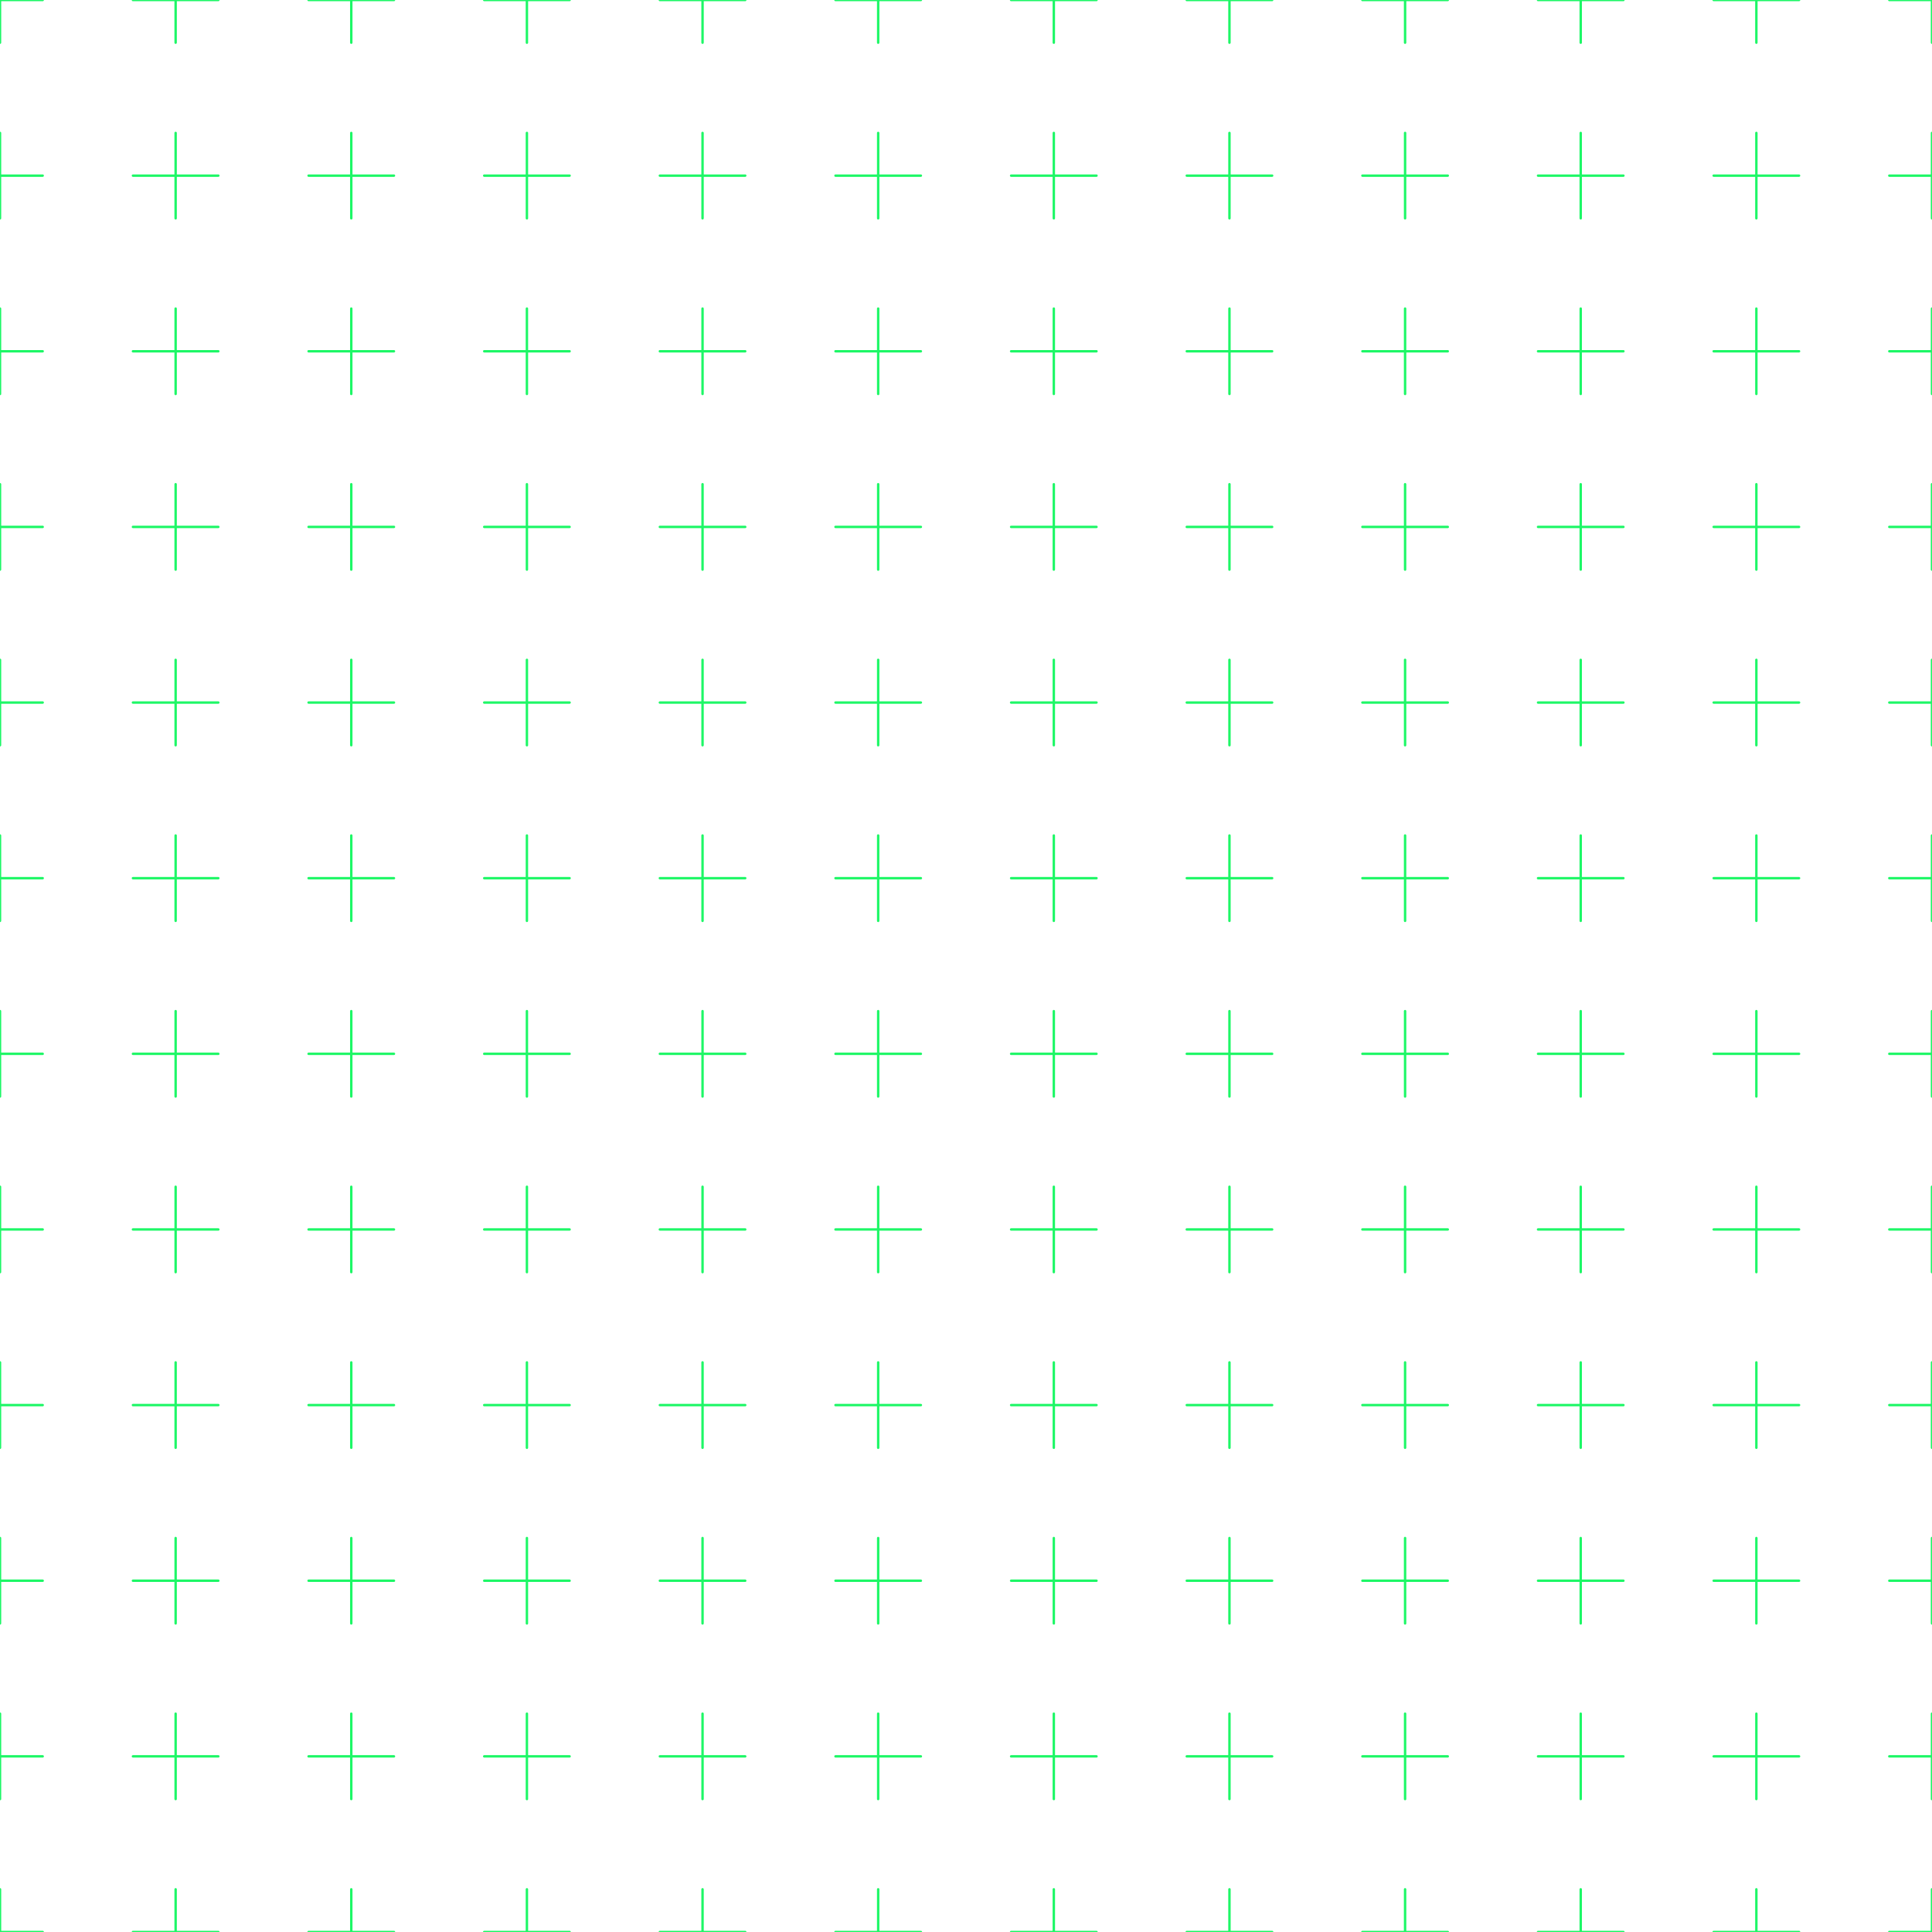
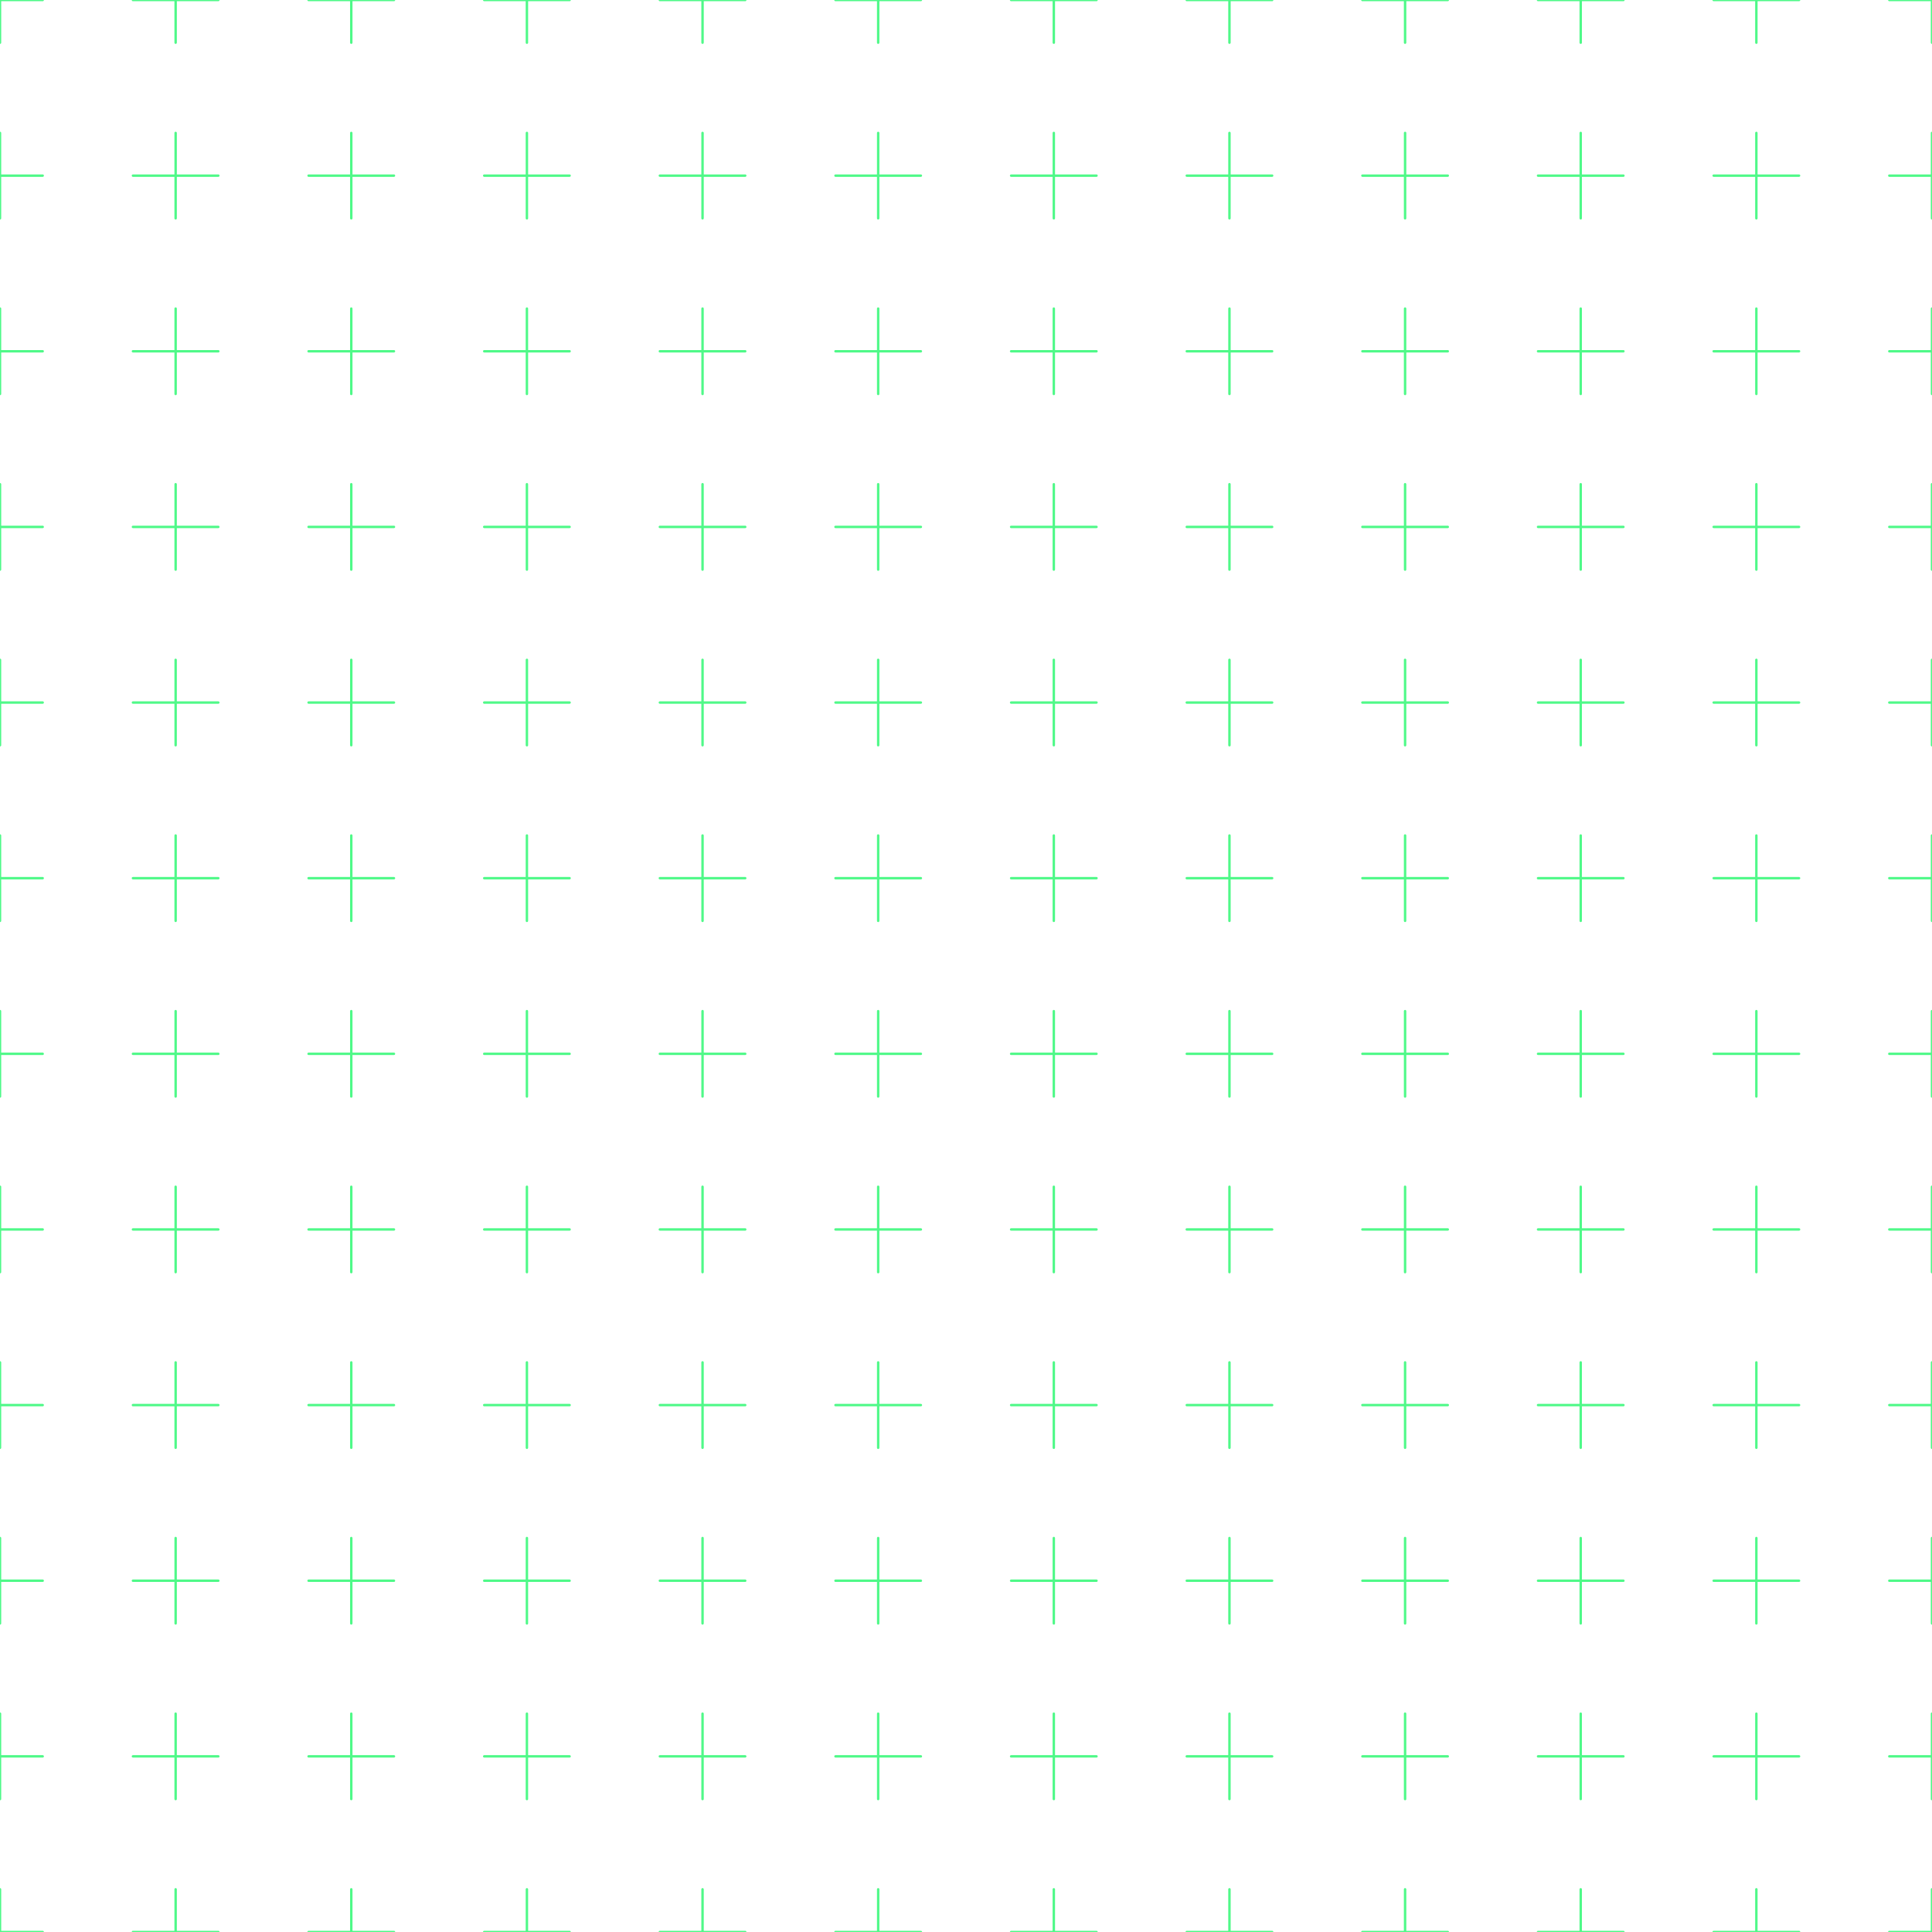
- <svg xmlns="http://www.w3.org/2000/svg" version="1.1" viewBox="0 0 800 800" opacity="0.9" width="800" height="800">
+ <svg xmlns="http://www.w3.org/2000/svg" version="1.1" viewBox="0 0 800 800" opacity="0.7" width="800" height="800">
  <g stroke-width="0.5" stroke="hsla(140, 97%, 49%, 1.00)" fill="none">
    <rect width="36.364" height="1" x="-18.182" y="-0.5" stroke="none" fill="hsla(140, 97%, 49%, 1.00)" rx="0.5" />
    <rect width="1" height="36.364" x="-0.5" y="-18.182" stroke="none" fill="hsla(140, 97%, 49%, 1.00)" rx="0.5" />
    <rect width="36.364" height="1" x="54.545" y="-0.5" stroke="none" fill="hsla(140, 97%, 49%, 1.00)" rx="0.5" />
    <rect width="1" height="36.364" x="72.227" y="-18.182" stroke="none" fill="hsla(140, 97%, 49%, 1.00)" rx="0.5" />
    <rect width="36.364" height="1" x="127.273" y="-0.5" stroke="none" fill="hsla(140, 97%, 49%, 1.00)" rx="0.5" />
    <rect width="1" height="36.364" x="144.955" y="-18.182" stroke="none" fill="hsla(140, 97%, 49%, 1.00)" rx="0.5" />
    <rect width="36.364" height="1" x="200" y="-0.5" stroke="none" fill="hsla(140, 97%, 49%, 1.00)" rx="0.5" />
    <rect width="1" height="36.364" x="217.682" y="-18.182" stroke="none" fill="hsla(140, 97%, 49%, 1.00)" rx="0.5" />
    <rect width="36.364" height="1" x="272.727" y="-0.5" stroke="none" fill="hsla(140, 97%, 49%, 1.00)" rx="0.5" />
    <rect width="1" height="36.364" x="290.409" y="-18.182" stroke="none" fill="hsla(140, 97%, 49%, 1.00)" rx="0.5" />
    <rect width="36.364" height="1" x="345.455" y="-0.5" stroke="none" fill="hsla(140, 97%, 49%, 1.00)" rx="0.5" />
    <rect width="1" height="36.364" x="363.136" y="-18.182" stroke="none" fill="hsla(140, 97%, 49%, 1.00)" rx="0.5" />
    <rect width="36.364" height="1" x="418.182" y="-0.5" stroke="none" fill="hsla(140, 97%, 49%, 1.00)" rx="0.5" />
    <rect width="1" height="36.364" x="435.864" y="-18.182" stroke="none" fill="hsla(140, 97%, 49%, 1.00)" rx="0.5" />
    <rect width="36.364" height="1" x="490.909" y="-0.5" stroke="none" fill="hsla(140, 97%, 49%, 1.00)" rx="0.5" />
    <rect width="1" height="36.364" x="508.591" y="-18.182" stroke="none" fill="hsla(140, 97%, 49%, 1.00)" rx="0.5" />
    <rect width="36.364" height="1" x="563.636" y="-0.5" stroke="none" fill="hsla(140, 97%, 49%, 1.00)" rx="0.5" />
    <rect width="1" height="36.364" x="581.318" y="-18.182" stroke="none" fill="hsla(140, 97%, 49%, 1.00)" rx="0.5" />
    <rect width="36.364" height="1" x="636.364" y="-0.5" stroke="none" fill="hsla(140, 97%, 49%, 1.00)" rx="0.5" />
    <rect width="1" height="36.364" x="654.045" y="-18.182" stroke="none" fill="hsla(140, 97%, 49%, 1.00)" rx="0.5" />
    <rect width="36.364" height="1" x="709.091" y="-0.5" stroke="none" fill="hsla(140, 97%, 49%, 1.00)" rx="0.5" />
    <rect width="1" height="36.364" x="726.773" y="-18.182" stroke="none" fill="hsla(140, 97%, 49%, 1.00)" rx="0.5" />
    <rect width="36.364" height="1" x="781.818" y="-0.5" stroke="none" fill="hsla(140, 97%, 49%, 1.00)" rx="0.5" />
    <rect width="1" height="36.364" x="799.5" y="-18.182" stroke="none" fill="hsla(140, 97%, 49%, 1.00)" rx="0.5" />
    <rect width="36.364" height="1" x="-18.182" y="72.227" stroke="none" fill="hsla(140, 97%, 49%, 1.00)" rx="0.5" />
    <rect width="1" height="36.364" x="-0.5" y="54.545" stroke="none" fill="hsla(140, 97%, 49%, 1.00)" rx="0.5" />
    <rect width="36.364" height="1" x="54.545" y="72.227" stroke="none" fill="hsla(140, 97%, 49%, 1.00)" rx="0.5" />
    <rect width="1" height="36.364" x="72.227" y="54.545" stroke="none" fill="hsla(140, 97%, 49%, 1.00)" rx="0.5" />
    <rect width="36.364" height="1" x="127.273" y="72.227" stroke="none" fill="hsla(140, 97%, 49%, 1.00)" rx="0.5" />
    <rect width="1" height="36.364" x="144.955" y="54.545" stroke="none" fill="hsla(140, 97%, 49%, 1.00)" rx="0.5" />
    <rect width="36.364" height="1" x="200" y="72.227" stroke="none" fill="hsla(140, 97%, 49%, 1.00)" rx="0.5" />
    <rect width="1" height="36.364" x="217.682" y="54.545" stroke="none" fill="hsla(140, 97%, 49%, 1.00)" rx="0.5" />
    <rect width="36.364" height="1" x="272.727" y="72.227" stroke="none" fill="hsla(140, 97%, 49%, 1.00)" rx="0.5" />
    <rect width="1" height="36.364" x="290.409" y="54.545" stroke="none" fill="hsla(140, 97%, 49%, 1.00)" rx="0.5" />
    <rect width="36.364" height="1" x="345.455" y="72.227" stroke="none" fill="hsla(140, 97%, 49%, 1.00)" rx="0.5" />
    <rect width="1" height="36.364" x="363.136" y="54.545" stroke="none" fill="hsla(140, 97%, 49%, 1.00)" rx="0.5" />
    <rect width="36.364" height="1" x="418.182" y="72.227" stroke="none" fill="hsla(140, 97%, 49%, 1.00)" rx="0.5" />
    <rect width="1" height="36.364" x="435.864" y="54.545" stroke="none" fill="hsla(140, 97%, 49%, 1.00)" rx="0.5" />
    <rect width="36.364" height="1" x="490.909" y="72.227" stroke="none" fill="hsla(140, 97%, 49%, 1.00)" rx="0.5" />
    <rect width="1" height="36.364" x="508.591" y="54.545" stroke="none" fill="hsla(140, 97%, 49%, 1.00)" rx="0.5" />
    <rect width="36.364" height="1" x="563.636" y="72.227" stroke="none" fill="hsla(140, 97%, 49%, 1.00)" rx="0.5" />
    <rect width="1" height="36.364" x="581.318" y="54.545" stroke="none" fill="hsla(140, 97%, 49%, 1.00)" rx="0.5" />
    <rect width="36.364" height="1" x="636.364" y="72.227" stroke="none" fill="hsla(140, 97%, 49%, 1.00)" rx="0.5" />
    <rect width="1" height="36.364" x="654.045" y="54.545" stroke="none" fill="hsla(140, 97%, 49%, 1.00)" rx="0.5" />
    <rect width="36.364" height="1" x="709.091" y="72.227" stroke="none" fill="hsla(140, 97%, 49%, 1.00)" rx="0.5" />
    <rect width="1" height="36.364" x="726.773" y="54.545" stroke="none" fill="hsla(140, 97%, 49%, 1.00)" rx="0.5" />
    <rect width="36.364" height="1" x="781.818" y="72.227" stroke="none" fill="hsla(140, 97%, 49%, 1.00)" rx="0.5" />
    <rect width="1" height="36.364" x="799.5" y="54.545" stroke="none" fill="hsla(140, 97%, 49%, 1.00)" rx="0.5" />
    <rect width="36.364" height="1" x="-18.182" y="144.955" stroke="none" fill="hsla(140, 97%, 49%, 1.00)" rx="0.5" />
    <rect width="1" height="36.364" x="-0.5" y="127.273" stroke="none" fill="hsla(140, 97%, 49%, 1.00)" rx="0.5" />
    <rect width="36.364" height="1" x="54.545" y="144.955" stroke="none" fill="hsla(140, 97%, 49%, 1.00)" rx="0.5" />
    <rect width="1" height="36.364" x="72.227" y="127.273" stroke="none" fill="hsla(140, 97%, 49%, 1.00)" rx="0.5" />
    <rect width="36.364" height="1" x="127.273" y="144.955" stroke="none" fill="hsla(140, 97%, 49%, 1.00)" rx="0.5" />
    <rect width="1" height="36.364" x="144.955" y="127.273" stroke="none" fill="hsla(140, 97%, 49%, 1.00)" rx="0.5" />
    <rect width="36.364" height="1" x="200" y="144.955" stroke="none" fill="hsla(140, 97%, 49%, 1.00)" rx="0.5" />
    <rect width="1" height="36.364" x="217.682" y="127.273" stroke="none" fill="hsla(140, 97%, 49%, 1.00)" rx="0.5" />
    <rect width="36.364" height="1" x="272.727" y="144.955" stroke="none" fill="hsla(140, 97%, 49%, 1.00)" rx="0.5" />
    <rect width="1" height="36.364" x="290.409" y="127.273" stroke="none" fill="hsla(140, 97%, 49%, 1.00)" rx="0.5" />
    <rect width="36.364" height="1" x="345.455" y="144.955" stroke="none" fill="hsla(140, 97%, 49%, 1.00)" rx="0.5" />
    <rect width="1" height="36.364" x="363.136" y="127.273" stroke="none" fill="hsla(140, 97%, 49%, 1.00)" rx="0.5" />
    <rect width="36.364" height="1" x="418.182" y="144.955" stroke="none" fill="hsla(140, 97%, 49%, 1.00)" rx="0.5" />
    <rect width="1" height="36.364" x="435.864" y="127.273" stroke="none" fill="hsla(140, 97%, 49%, 1.00)" rx="0.5" />
    <rect width="36.364" height="1" x="490.909" y="144.955" stroke="none" fill="hsla(140, 97%, 49%, 1.00)" rx="0.5" />
    <rect width="1" height="36.364" x="508.591" y="127.273" stroke="none" fill="hsla(140, 97%, 49%, 1.00)" rx="0.5" />
    <rect width="36.364" height="1" x="563.636" y="144.955" stroke="none" fill="hsla(140, 97%, 49%, 1.00)" rx="0.5" />
    <rect width="1" height="36.364" x="581.318" y="127.273" stroke="none" fill="hsla(140, 97%, 49%, 1.00)" rx="0.5" />
    <rect width="36.364" height="1" x="636.364" y="144.955" stroke="none" fill="hsla(140, 97%, 49%, 1.00)" rx="0.5" />
    <rect width="1" height="36.364" x="654.045" y="127.273" stroke="none" fill="hsla(140, 97%, 49%, 1.00)" rx="0.5" />
    <rect width="36.364" height="1" x="709.091" y="144.955" stroke="none" fill="hsla(140, 97%, 49%, 1.00)" rx="0.5" />
    <rect width="1" height="36.364" x="726.773" y="127.273" stroke="none" fill="hsla(140, 97%, 49%, 1.00)" rx="0.5" />
    <rect width="36.364" height="1" x="781.818" y="144.955" stroke="none" fill="hsla(140, 97%, 49%, 1.00)" rx="0.5" />
    <rect width="1" height="36.364" x="799.5" y="127.273" stroke="none" fill="hsla(140, 97%, 49%, 1.00)" rx="0.5" />
    <rect width="36.364" height="1" x="-18.182" y="217.682" stroke="none" fill="hsla(140, 97%, 49%, 1.00)" rx="0.5" />
    <rect width="1" height="36.364" x="-0.5" y="200" stroke="none" fill="hsla(140, 97%, 49%, 1.00)" rx="0.5" />
    <rect width="36.364" height="1" x="54.545" y="217.682" stroke="none" fill="hsla(140, 97%, 49%, 1.00)" rx="0.5" />
    <rect width="1" height="36.364" x="72.227" y="200" stroke="none" fill="hsla(140, 97%, 49%, 1.00)" rx="0.5" />
    <rect width="36.364" height="1" x="127.273" y="217.682" stroke="none" fill="hsla(140, 97%, 49%, 1.00)" rx="0.5" />
    <rect width="1" height="36.364" x="144.955" y="200" stroke="none" fill="hsla(140, 97%, 49%, 1.00)" rx="0.5" />
    <rect width="36.364" height="1" x="200" y="217.682" stroke="none" fill="hsla(140, 97%, 49%, 1.00)" rx="0.5" />
    <rect width="1" height="36.364" x="217.682" y="200" stroke="none" fill="hsla(140, 97%, 49%, 1.00)" rx="0.5" />
    <rect width="36.364" height="1" x="272.727" y="217.682" stroke="none" fill="hsla(140, 97%, 49%, 1.00)" rx="0.5" />
    <rect width="1" height="36.364" x="290.409" y="200" stroke="none" fill="hsla(140, 97%, 49%, 1.00)" rx="0.5" />
    <rect width="36.364" height="1" x="345.455" y="217.682" stroke="none" fill="hsla(140, 97%, 49%, 1.00)" rx="0.5" />
    <rect width="1" height="36.364" x="363.136" y="200" stroke="none" fill="hsla(140, 97%, 49%, 1.00)" rx="0.5" />
    <rect width="36.364" height="1" x="418.182" y="217.682" stroke="none" fill="hsla(140, 97%, 49%, 1.00)" rx="0.5" />
    <rect width="1" height="36.364" x="435.864" y="200" stroke="none" fill="hsla(140, 97%, 49%, 1.00)" rx="0.5" />
    <rect width="36.364" height="1" x="490.909" y="217.682" stroke="none" fill="hsla(140, 97%, 49%, 1.00)" rx="0.5" />
    <rect width="1" height="36.364" x="508.591" y="200" stroke="none" fill="hsla(140, 97%, 49%, 1.00)" rx="0.5" />
    <rect width="36.364" height="1" x="563.636" y="217.682" stroke="none" fill="hsla(140, 97%, 49%, 1.00)" rx="0.5" />
    <rect width="1" height="36.364" x="581.318" y="200" stroke="none" fill="hsla(140, 97%, 49%, 1.00)" rx="0.5" />
    <rect width="36.364" height="1" x="636.364" y="217.682" stroke="none" fill="hsla(140, 97%, 49%, 1.00)" rx="0.5" />
    <rect width="1" height="36.364" x="654.045" y="200" stroke="none" fill="hsla(140, 97%, 49%, 1.00)" rx="0.5" />
    <rect width="36.364" height="1" x="709.091" y="217.682" stroke="none" fill="hsla(140, 97%, 49%, 1.00)" rx="0.5" />
    <rect width="1" height="36.364" x="726.773" y="200" stroke="none" fill="hsla(140, 97%, 49%, 1.00)" rx="0.5" />
    <rect width="36.364" height="1" x="781.818" y="217.682" stroke="none" fill="hsla(140, 97%, 49%, 1.00)" rx="0.5" />
    <rect width="1" height="36.364" x="799.5" y="200" stroke="none" fill="hsla(140, 97%, 49%, 1.00)" rx="0.5" />
    <rect width="36.364" height="1" x="-18.182" y="290.409" stroke="none" fill="hsla(140, 97%, 49%, 1.00)" rx="0.5" />
    <rect width="1" height="36.364" x="-0.5" y="272.727" stroke="none" fill="hsla(140, 97%, 49%, 1.00)" rx="0.5" />
    <rect width="36.364" height="1" x="54.545" y="290.409" stroke="none" fill="hsla(140, 97%, 49%, 1.00)" rx="0.5" />
    <rect width="1" height="36.364" x="72.227" y="272.727" stroke="none" fill="hsla(140, 97%, 49%, 1.00)" rx="0.5" />
    <rect width="36.364" height="1" x="127.273" y="290.409" stroke="none" fill="hsla(140, 97%, 49%, 1.00)" rx="0.5" />
    <rect width="1" height="36.364" x="144.955" y="272.727" stroke="none" fill="hsla(140, 97%, 49%, 1.00)" rx="0.5" />
    <rect width="36.364" height="1" x="200" y="290.409" stroke="none" fill="hsla(140, 97%, 49%, 1.00)" rx="0.5" />
    <rect width="1" height="36.364" x="217.682" y="272.727" stroke="none" fill="hsla(140, 97%, 49%, 1.00)" rx="0.5" />
    <rect width="36.364" height="1" x="272.727" y="290.409" stroke="none" fill="hsla(140, 97%, 49%, 1.00)" rx="0.5" />
    <rect width="1" height="36.364" x="290.409" y="272.727" stroke="none" fill="hsla(140, 97%, 49%, 1.00)" rx="0.5" />
    <rect width="36.364" height="1" x="345.455" y="290.409" stroke="none" fill="hsla(140, 97%, 49%, 1.00)" rx="0.5" />
    <rect width="1" height="36.364" x="363.136" y="272.727" stroke="none" fill="hsla(140, 97%, 49%, 1.00)" rx="0.5" />
    <rect width="36.364" height="1" x="418.182" y="290.409" stroke="none" fill="hsla(140, 97%, 49%, 1.00)" rx="0.5" />
    <rect width="1" height="36.364" x="435.864" y="272.727" stroke="none" fill="hsla(140, 97%, 49%, 1.00)" rx="0.5" />
    <rect width="36.364" height="1" x="490.909" y="290.409" stroke="none" fill="hsla(140, 97%, 49%, 1.00)" rx="0.5" />
    <rect width="1" height="36.364" x="508.591" y="272.727" stroke="none" fill="hsla(140, 97%, 49%, 1.00)" rx="0.5" />
    <rect width="36.364" height="1" x="563.636" y="290.409" stroke="none" fill="hsla(140, 97%, 49%, 1.00)" rx="0.5" />
    <rect width="1" height="36.364" x="581.318" y="272.727" stroke="none" fill="hsla(140, 97%, 49%, 1.00)" rx="0.5" />
    <rect width="36.364" height="1" x="636.364" y="290.409" stroke="none" fill="hsla(140, 97%, 49%, 1.00)" rx="0.5" />
    <rect width="1" height="36.364" x="654.045" y="272.727" stroke="none" fill="hsla(140, 97%, 49%, 1.00)" rx="0.5" />
    <rect width="36.364" height="1" x="709.091" y="290.409" stroke="none" fill="hsla(140, 97%, 49%, 1.00)" rx="0.5" />
    <rect width="1" height="36.364" x="726.773" y="272.727" stroke="none" fill="hsla(140, 97%, 49%, 1.00)" rx="0.5" />
    <rect width="36.364" height="1" x="781.818" y="290.409" stroke="none" fill="hsla(140, 97%, 49%, 1.00)" rx="0.5" />
    <rect width="1" height="36.364" x="799.5" y="272.727" stroke="none" fill="hsla(140, 97%, 49%, 1.00)" rx="0.5" />
    <rect width="36.364" height="1" x="-18.182" y="363.136" stroke="none" fill="hsla(140, 97%, 49%, 1.00)" rx="0.5" />
    <rect width="1" height="36.364" x="-0.5" y="345.455" stroke="none" fill="hsla(140, 97%, 49%, 1.00)" rx="0.5" />
    <rect width="36.364" height="1" x="54.545" y="363.136" stroke="none" fill="hsla(140, 97%, 49%, 1.00)" rx="0.5" />
    <rect width="1" height="36.364" x="72.227" y="345.455" stroke="none" fill="hsla(140, 97%, 49%, 1.00)" rx="0.5" />
    <rect width="36.364" height="1" x="127.273" y="363.136" stroke="none" fill="hsla(140, 97%, 49%, 1.00)" rx="0.5" />
    <rect width="1" height="36.364" x="144.955" y="345.455" stroke="none" fill="hsla(140, 97%, 49%, 1.00)" rx="0.5" />
    <rect width="36.364" height="1" x="200" y="363.136" stroke="none" fill="hsla(140, 97%, 49%, 1.00)" rx="0.5" />
    <rect width="1" height="36.364" x="217.682" y="345.455" stroke="none" fill="hsla(140, 97%, 49%, 1.00)" rx="0.5" />
    <rect width="36.364" height="1" x="272.727" y="363.136" stroke="none" fill="hsla(140, 97%, 49%, 1.00)" rx="0.5" />
    <rect width="1" height="36.364" x="290.409" y="345.455" stroke="none" fill="hsla(140, 97%, 49%, 1.00)" rx="0.5" />
    <rect width="36.364" height="1" x="345.455" y="363.136" stroke="none" fill="hsla(140, 97%, 49%, 1.00)" rx="0.5" />
    <rect width="1" height="36.364" x="363.136" y="345.455" stroke="none" fill="hsla(140, 97%, 49%, 1.00)" rx="0.5" />
    <rect width="36.364" height="1" x="418.182" y="363.136" stroke="none" fill="hsla(140, 97%, 49%, 1.00)" rx="0.5" />
    <rect width="1" height="36.364" x="435.864" y="345.455" stroke="none" fill="hsla(140, 97%, 49%, 1.00)" rx="0.5" />
    <rect width="36.364" height="1" x="490.909" y="363.136" stroke="none" fill="hsla(140, 97%, 49%, 1.00)" rx="0.5" />
    <rect width="1" height="36.364" x="508.591" y="345.455" stroke="none" fill="hsla(140, 97%, 49%, 1.00)" rx="0.5" />
    <rect width="36.364" height="1" x="563.636" y="363.136" stroke="none" fill="hsla(140, 97%, 49%, 1.00)" rx="0.5" />
    <rect width="1" height="36.364" x="581.318" y="345.455" stroke="none" fill="hsla(140, 97%, 49%, 1.00)" rx="0.5" />
    <rect width="36.364" height="1" x="636.364" y="363.136" stroke="none" fill="hsla(140, 97%, 49%, 1.00)" rx="0.5" />
    <rect width="1" height="36.364" x="654.045" y="345.455" stroke="none" fill="hsla(140, 97%, 49%, 1.00)" rx="0.5" />
    <rect width="36.364" height="1" x="709.091" y="363.136" stroke="none" fill="hsla(140, 97%, 49%, 1.00)" rx="0.5" />
    <rect width="1" height="36.364" x="726.773" y="345.455" stroke="none" fill="hsla(140, 97%, 49%, 1.00)" rx="0.5" />
    <rect width="36.364" height="1" x="781.818" y="363.136" stroke="none" fill="hsla(140, 97%, 49%, 1.00)" rx="0.5" />
    <rect width="1" height="36.364" x="799.5" y="345.455" stroke="none" fill="hsla(140, 97%, 49%, 1.00)" rx="0.5" />
    <rect width="36.364" height="1" x="-18.182" y="435.864" stroke="none" fill="hsla(140, 97%, 49%, 1.00)" rx="0.5" />
    <rect width="1" height="36.364" x="-0.5" y="418.182" stroke="none" fill="hsla(140, 97%, 49%, 1.00)" rx="0.5" />
    <rect width="36.364" height="1" x="54.545" y="435.864" stroke="none" fill="hsla(140, 97%, 49%, 1.00)" rx="0.5" />
    <rect width="1" height="36.364" x="72.227" y="418.182" stroke="none" fill="hsla(140, 97%, 49%, 1.00)" rx="0.5" />
    <rect width="36.364" height="1" x="127.273" y="435.864" stroke="none" fill="hsla(140, 97%, 49%, 1.00)" rx="0.5" />
    <rect width="1" height="36.364" x="144.955" y="418.182" stroke="none" fill="hsla(140, 97%, 49%, 1.00)" rx="0.5" />
    <rect width="36.364" height="1" x="200" y="435.864" stroke="none" fill="hsla(140, 97%, 49%, 1.00)" rx="0.5" />
    <rect width="1" height="36.364" x="217.682" y="418.182" stroke="none" fill="hsla(140, 97%, 49%, 1.00)" rx="0.5" />
    <rect width="36.364" height="1" x="272.727" y="435.864" stroke="none" fill="hsla(140, 97%, 49%, 1.00)" rx="0.5" />
    <rect width="1" height="36.364" x="290.409" y="418.182" stroke="none" fill="hsla(140, 97%, 49%, 1.00)" rx="0.5" />
    <rect width="36.364" height="1" x="345.455" y="435.864" stroke="none" fill="hsla(140, 97%, 49%, 1.00)" rx="0.5" />
    <rect width="1" height="36.364" x="363.136" y="418.182" stroke="none" fill="hsla(140, 97%, 49%, 1.00)" rx="0.5" />
    <rect width="36.364" height="1" x="418.182" y="435.864" stroke="none" fill="hsla(140, 97%, 49%, 1.00)" rx="0.5" />
    <rect width="1" height="36.364" x="435.864" y="418.182" stroke="none" fill="hsla(140, 97%, 49%, 1.00)" rx="0.5" />
    <rect width="36.364" height="1" x="490.909" y="435.864" stroke="none" fill="hsla(140, 97%, 49%, 1.00)" rx="0.5" />
    <rect width="1" height="36.364" x="508.591" y="418.182" stroke="none" fill="hsla(140, 97%, 49%, 1.00)" rx="0.5" />
    <rect width="36.364" height="1" x="563.636" y="435.864" stroke="none" fill="hsla(140, 97%, 49%, 1.00)" rx="0.5" />
    <rect width="1" height="36.364" x="581.318" y="418.182" stroke="none" fill="hsla(140, 97%, 49%, 1.00)" rx="0.5" />
    <rect width="36.364" height="1" x="636.364" y="435.864" stroke="none" fill="hsla(140, 97%, 49%, 1.00)" rx="0.5" />
    <rect width="1" height="36.364" x="654.045" y="418.182" stroke="none" fill="hsla(140, 97%, 49%, 1.00)" rx="0.5" />
    <rect width="36.364" height="1" x="709.091" y="435.864" stroke="none" fill="hsla(140, 97%, 49%, 1.00)" rx="0.5" />
    <rect width="1" height="36.364" x="726.773" y="418.182" stroke="none" fill="hsla(140, 97%, 49%, 1.00)" rx="0.5" />
    <rect width="36.364" height="1" x="781.818" y="435.864" stroke="none" fill="hsla(140, 97%, 49%, 1.00)" rx="0.5" />
    <rect width="1" height="36.364" x="799.5" y="418.182" stroke="none" fill="hsla(140, 97%, 49%, 1.00)" rx="0.5" />
    <rect width="36.364" height="1" x="-18.182" y="508.591" stroke="none" fill="hsla(140, 97%, 49%, 1.00)" rx="0.5" />
    <rect width="1" height="36.364" x="-0.5" y="490.909" stroke="none" fill="hsla(140, 97%, 49%, 1.00)" rx="0.5" />
    <rect width="36.364" height="1" x="54.545" y="508.591" stroke="none" fill="hsla(140, 97%, 49%, 1.00)" rx="0.5" />
    <rect width="1" height="36.364" x="72.227" y="490.909" stroke="none" fill="hsla(140, 97%, 49%, 1.00)" rx="0.5" />
    <rect width="36.364" height="1" x="127.273" y="508.591" stroke="none" fill="hsla(140, 97%, 49%, 1.00)" rx="0.5" />
    <rect width="1" height="36.364" x="144.955" y="490.909" stroke="none" fill="hsla(140, 97%, 49%, 1.00)" rx="0.5" />
    <rect width="36.364" height="1" x="200" y="508.591" stroke="none" fill="hsla(140, 97%, 49%, 1.00)" rx="0.5" />
    <rect width="1" height="36.364" x="217.682" y="490.909" stroke="none" fill="hsla(140, 97%, 49%, 1.00)" rx="0.5" />
    <rect width="36.364" height="1" x="272.727" y="508.591" stroke="none" fill="hsla(140, 97%, 49%, 1.00)" rx="0.5" />
    <rect width="1" height="36.364" x="290.409" y="490.909" stroke="none" fill="hsla(140, 97%, 49%, 1.00)" rx="0.5" />
    <rect width="36.364" height="1" x="345.455" y="508.591" stroke="none" fill="hsla(140, 97%, 49%, 1.00)" rx="0.5" />
    <rect width="1" height="36.364" x="363.136" y="490.909" stroke="none" fill="hsla(140, 97%, 49%, 1.00)" rx="0.5" />
    <rect width="36.364" height="1" x="418.182" y="508.591" stroke="none" fill="hsla(140, 97%, 49%, 1.00)" rx="0.5" />
    <rect width="1" height="36.364" x="435.864" y="490.909" stroke="none" fill="hsla(140, 97%, 49%, 1.00)" rx="0.5" />
    <rect width="36.364" height="1" x="490.909" y="508.591" stroke="none" fill="hsla(140, 97%, 49%, 1.00)" rx="0.5" />
    <rect width="1" height="36.364" x="508.591" y="490.909" stroke="none" fill="hsla(140, 97%, 49%, 1.00)" rx="0.5" />
    <rect width="36.364" height="1" x="563.636" y="508.591" stroke="none" fill="hsla(140, 97%, 49%, 1.00)" rx="0.5" />
    <rect width="1" height="36.364" x="581.318" y="490.909" stroke="none" fill="hsla(140, 97%, 49%, 1.00)" rx="0.5" />
    <rect width="36.364" height="1" x="636.364" y="508.591" stroke="none" fill="hsla(140, 97%, 49%, 1.00)" rx="0.5" />
    <rect width="1" height="36.364" x="654.045" y="490.909" stroke="none" fill="hsla(140, 97%, 49%, 1.00)" rx="0.5" />
    <rect width="36.364" height="1" x="709.091" y="508.591" stroke="none" fill="hsla(140, 97%, 49%, 1.00)" rx="0.5" />
    <rect width="1" height="36.364" x="726.773" y="490.909" stroke="none" fill="hsla(140, 97%, 49%, 1.00)" rx="0.5" />
    <rect width="36.364" height="1" x="781.818" y="508.591" stroke="none" fill="hsla(140, 97%, 49%, 1.00)" rx="0.5" />
    <rect width="1" height="36.364" x="799.5" y="490.909" stroke="none" fill="hsla(140, 97%, 49%, 1.00)" rx="0.5" />
    <rect width="36.364" height="1" x="-18.182" y="581.318" stroke="none" fill="hsla(140, 97%, 49%, 1.00)" rx="0.5" />
    <rect width="1" height="36.364" x="-0.5" y="563.636" stroke="none" fill="hsla(140, 97%, 49%, 1.00)" rx="0.5" />
    <rect width="36.364" height="1" x="54.545" y="581.318" stroke="none" fill="hsla(140, 97%, 49%, 1.00)" rx="0.5" />
    <rect width="1" height="36.364" x="72.227" y="563.636" stroke="none" fill="hsla(140, 97%, 49%, 1.00)" rx="0.5" />
    <rect width="36.364" height="1" x="127.273" y="581.318" stroke="none" fill="hsla(140, 97%, 49%, 1.00)" rx="0.5" />
    <rect width="1" height="36.364" x="144.955" y="563.636" stroke="none" fill="hsla(140, 97%, 49%, 1.00)" rx="0.5" />
    <rect width="36.364" height="1" x="200" y="581.318" stroke="none" fill="hsla(140, 97%, 49%, 1.00)" rx="0.5" />
    <rect width="1" height="36.364" x="217.682" y="563.636" stroke="none" fill="hsla(140, 97%, 49%, 1.00)" rx="0.5" />
    <rect width="36.364" height="1" x="272.727" y="581.318" stroke="none" fill="hsla(140, 97%, 49%, 1.00)" rx="0.5" />
    <rect width="1" height="36.364" x="290.409" y="563.636" stroke="none" fill="hsla(140, 97%, 49%, 1.00)" rx="0.5" />
    <rect width="36.364" height="1" x="345.455" y="581.318" stroke="none" fill="hsla(140, 97%, 49%, 1.00)" rx="0.5" />
    <rect width="1" height="36.364" x="363.136" y="563.636" stroke="none" fill="hsla(140, 97%, 49%, 1.00)" rx="0.5" />
    <rect width="36.364" height="1" x="418.182" y="581.318" stroke="none" fill="hsla(140, 97%, 49%, 1.00)" rx="0.5" />
    <rect width="1" height="36.364" x="435.864" y="563.636" stroke="none" fill="hsla(140, 97%, 49%, 1.00)" rx="0.5" />
    <rect width="36.364" height="1" x="490.909" y="581.318" stroke="none" fill="hsla(140, 97%, 49%, 1.00)" rx="0.5" />
    <rect width="1" height="36.364" x="508.591" y="563.636" stroke="none" fill="hsla(140, 97%, 49%, 1.00)" rx="0.5" />
    <rect width="36.364" height="1" x="563.636" y="581.318" stroke="none" fill="hsla(140, 97%, 49%, 1.00)" rx="0.5" />
    <rect width="1" height="36.364" x="581.318" y="563.636" stroke="none" fill="hsla(140, 97%, 49%, 1.00)" rx="0.5" />
    <rect width="36.364" height="1" x="636.364" y="581.318" stroke="none" fill="hsla(140, 97%, 49%, 1.00)" rx="0.5" />
    <rect width="1" height="36.364" x="654.045" y="563.636" stroke="none" fill="hsla(140, 97%, 49%, 1.00)" rx="0.5" />
    <rect width="36.364" height="1" x="709.091" y="581.318" stroke="none" fill="hsla(140, 97%, 49%, 1.00)" rx="0.5" />
    <rect width="1" height="36.364" x="726.773" y="563.636" stroke="none" fill="hsla(140, 97%, 49%, 1.00)" rx="0.5" />
    <rect width="36.364" height="1" x="781.818" y="581.318" stroke="none" fill="hsla(140, 97%, 49%, 1.00)" rx="0.5" />
    <rect width="1" height="36.364" x="799.5" y="563.636" stroke="none" fill="hsla(140, 97%, 49%, 1.00)" rx="0.5" />
    <rect width="36.364" height="1" x="-18.182" y="654.045" stroke="none" fill="hsla(140, 97%, 49%, 1.00)" rx="0.5" />
    <rect width="1" height="36.364" x="-0.5" y="636.364" stroke="none" fill="hsla(140, 97%, 49%, 1.00)" rx="0.5" />
    <rect width="36.364" height="1" x="54.545" y="654.045" stroke="none" fill="hsla(140, 97%, 49%, 1.00)" rx="0.5" />
    <rect width="1" height="36.364" x="72.227" y="636.364" stroke="none" fill="hsla(140, 97%, 49%, 1.00)" rx="0.5" />
    <rect width="36.364" height="1" x="127.273" y="654.045" stroke="none" fill="hsla(140, 97%, 49%, 1.00)" rx="0.5" />
    <rect width="1" height="36.364" x="144.955" y="636.364" stroke="none" fill="hsla(140, 97%, 49%, 1.00)" rx="0.5" />
    <rect width="36.364" height="1" x="200" y="654.045" stroke="none" fill="hsla(140, 97%, 49%, 1.00)" rx="0.5" />
    <rect width="1" height="36.364" x="217.682" y="636.364" stroke="none" fill="hsla(140, 97%, 49%, 1.00)" rx="0.5" />
    <rect width="36.364" height="1" x="272.727" y="654.045" stroke="none" fill="hsla(140, 97%, 49%, 1.00)" rx="0.5" />
    <rect width="1" height="36.364" x="290.409" y="636.364" stroke="none" fill="hsla(140, 97%, 49%, 1.00)" rx="0.5" />
    <rect width="36.364" height="1" x="345.455" y="654.045" stroke="none" fill="hsla(140, 97%, 49%, 1.00)" rx="0.5" />
    <rect width="1" height="36.364" x="363.136" y="636.364" stroke="none" fill="hsla(140, 97%, 49%, 1.00)" rx="0.5" />
    <rect width="36.364" height="1" x="418.182" y="654.045" stroke="none" fill="hsla(140, 97%, 49%, 1.00)" rx="0.5" />
    <rect width="1" height="36.364" x="435.864" y="636.364" stroke="none" fill="hsla(140, 97%, 49%, 1.00)" rx="0.5" />
    <rect width="36.364" height="1" x="490.909" y="654.045" stroke="none" fill="hsla(140, 97%, 49%, 1.00)" rx="0.5" />
    <rect width="1" height="36.364" x="508.591" y="636.364" stroke="none" fill="hsla(140, 97%, 49%, 1.00)" rx="0.5" />
    <rect width="36.364" height="1" x="563.636" y="654.045" stroke="none" fill="hsla(140, 97%, 49%, 1.00)" rx="0.5" />
    <rect width="1" height="36.364" x="581.318" y="636.364" stroke="none" fill="hsla(140, 97%, 49%, 1.00)" rx="0.5" />
    <rect width="36.364" height="1" x="636.364" y="654.045" stroke="none" fill="hsla(140, 97%, 49%, 1.00)" rx="0.5" />
    <rect width="1" height="36.364" x="654.045" y="636.364" stroke="none" fill="hsla(140, 97%, 49%, 1.00)" rx="0.5" />
    <rect width="36.364" height="1" x="709.091" y="654.045" stroke="none" fill="hsla(140, 97%, 49%, 1.00)" rx="0.5" />
    <rect width="1" height="36.364" x="726.773" y="636.364" stroke="none" fill="hsla(140, 97%, 49%, 1.00)" rx="0.5" />
    <rect width="36.364" height="1" x="781.818" y="654.045" stroke="none" fill="hsla(140, 97%, 49%, 1.00)" rx="0.5" />
    <rect width="1" height="36.364" x="799.5" y="636.364" stroke="none" fill="hsla(140, 97%, 49%, 1.00)" rx="0.5" />
    <rect width="36.364" height="1" x="-18.182" y="726.773" stroke="none" fill="hsla(140, 97%, 49%, 1.00)" rx="0.5" />
    <rect width="1" height="36.364" x="-0.5" y="709.091" stroke="none" fill="hsla(140, 97%, 49%, 1.00)" rx="0.5" />
    <rect width="36.364" height="1" x="54.545" y="726.773" stroke="none" fill="hsla(140, 97%, 49%, 1.00)" rx="0.5" />
    <rect width="1" height="36.364" x="72.227" y="709.091" stroke="none" fill="hsla(140, 97%, 49%, 1.00)" rx="0.5" />
    <rect width="36.364" height="1" x="127.273" y="726.773" stroke="none" fill="hsla(140, 97%, 49%, 1.00)" rx="0.5" />
    <rect width="1" height="36.364" x="144.955" y="709.091" stroke="none" fill="hsla(140, 97%, 49%, 1.00)" rx="0.5" />
    <rect width="36.364" height="1" x="200" y="726.773" stroke="none" fill="hsla(140, 97%, 49%, 1.00)" rx="0.5" />
    <rect width="1" height="36.364" x="217.682" y="709.091" stroke="none" fill="hsla(140, 97%, 49%, 1.00)" rx="0.5" />
    <rect width="36.364" height="1" x="272.727" y="726.773" stroke="none" fill="hsla(140, 97%, 49%, 1.00)" rx="0.5" />
    <rect width="1" height="36.364" x="290.409" y="709.091" stroke="none" fill="hsla(140, 97%, 49%, 1.00)" rx="0.5" />
    <rect width="36.364" height="1" x="345.455" y="726.773" stroke="none" fill="hsla(140, 97%, 49%, 1.00)" rx="0.5" />
    <rect width="1" height="36.364" x="363.136" y="709.091" stroke="none" fill="hsla(140, 97%, 49%, 1.00)" rx="0.5" />
    <rect width="36.364" height="1" x="418.182" y="726.773" stroke="none" fill="hsla(140, 97%, 49%, 1.00)" rx="0.5" />
    <rect width="1" height="36.364" x="435.864" y="709.091" stroke="none" fill="hsla(140, 97%, 49%, 1.00)" rx="0.5" />
    <rect width="36.364" height="1" x="490.909" y="726.773" stroke="none" fill="hsla(140, 97%, 49%, 1.00)" rx="0.5" />
    <rect width="1" height="36.364" x="508.591" y="709.091" stroke="none" fill="hsla(140, 97%, 49%, 1.00)" rx="0.5" />
    <rect width="36.364" height="1" x="563.636" y="726.773" stroke="none" fill="hsla(140, 97%, 49%, 1.00)" rx="0.5" />
    <rect width="1" height="36.364" x="581.318" y="709.091" stroke="none" fill="hsla(140, 97%, 49%, 1.00)" rx="0.5" />
    <rect width="36.364" height="1" x="636.364" y="726.773" stroke="none" fill="hsla(140, 97%, 49%, 1.00)" rx="0.5" />
    <rect width="1" height="36.364" x="654.045" y="709.091" stroke="none" fill="hsla(140, 97%, 49%, 1.00)" rx="0.5" />
    <rect width="36.364" height="1" x="709.091" y="726.773" stroke="none" fill="hsla(140, 97%, 49%, 1.00)" rx="0.5" />
    <rect width="1" height="36.364" x="726.773" y="709.091" stroke="none" fill="hsla(140, 97%, 49%, 1.00)" rx="0.5" />
    <rect width="36.364" height="1" x="781.818" y="726.773" stroke="none" fill="hsla(140, 97%, 49%, 1.00)" rx="0.5" />
    <rect width="1" height="36.364" x="799.5" y="709.091" stroke="none" fill="hsla(140, 97%, 49%, 1.00)" rx="0.5" />
    <rect width="36.364" height="1" x="-18.182" y="799.5" stroke="none" fill="hsla(140, 97%, 49%, 1.00)" rx="0.5" />
    <rect width="1" height="36.364" x="-0.5" y="781.818" stroke="none" fill="hsla(140, 97%, 49%, 1.00)" rx="0.5" />
    <rect width="36.364" height="1" x="54.545" y="799.5" stroke="none" fill="hsla(140, 97%, 49%, 1.00)" rx="0.5" />
    <rect width="1" height="36.364" x="72.227" y="781.818" stroke="none" fill="hsla(140, 97%, 49%, 1.00)" rx="0.5" />
    <rect width="36.364" height="1" x="127.273" y="799.5" stroke="none" fill="hsla(140, 97%, 49%, 1.00)" rx="0.5" />
    <rect width="1" height="36.364" x="144.955" y="781.818" stroke="none" fill="hsla(140, 97%, 49%, 1.00)" rx="0.5" />
    <rect width="36.364" height="1" x="200" y="799.5" stroke="none" fill="hsla(140, 97%, 49%, 1.00)" rx="0.5" />
    <rect width="1" height="36.364" x="217.682" y="781.818" stroke="none" fill="hsla(140, 97%, 49%, 1.00)" rx="0.5" />
    <rect width="36.364" height="1" x="272.727" y="799.5" stroke="none" fill="hsla(140, 97%, 49%, 1.00)" rx="0.5" />
    <rect width="1" height="36.364" x="290.409" y="781.818" stroke="none" fill="hsla(140, 97%, 49%, 1.00)" rx="0.5" />
    <rect width="36.364" height="1" x="345.455" y="799.5" stroke="none" fill="hsla(140, 97%, 49%, 1.00)" rx="0.5" />
    <rect width="1" height="36.364" x="363.136" y="781.818" stroke="none" fill="hsla(140, 97%, 49%, 1.00)" rx="0.5" />
    <rect width="36.364" height="1" x="418.182" y="799.5" stroke="none" fill="hsla(140, 97%, 49%, 1.00)" rx="0.5" />
    <rect width="1" height="36.364" x="435.864" y="781.818" stroke="none" fill="hsla(140, 97%, 49%, 1.00)" rx="0.5" />
    <rect width="36.364" height="1" x="490.909" y="799.5" stroke="none" fill="hsla(140, 97%, 49%, 1.00)" rx="0.5" />
    <rect width="1" height="36.364" x="508.591" y="781.818" stroke="none" fill="hsla(140, 97%, 49%, 1.00)" rx="0.5" />
    <rect width="36.364" height="1" x="563.636" y="799.5" stroke="none" fill="hsla(140, 97%, 49%, 1.00)" rx="0.5" />
    <rect width="1" height="36.364" x="581.318" y="781.818" stroke="none" fill="hsla(140, 97%, 49%, 1.00)" rx="0.5" />
    <rect width="36.364" height="1" x="636.364" y="799.5" stroke="none" fill="hsla(140, 97%, 49%, 1.00)" rx="0.5" />
    <rect width="1" height="36.364" x="654.045" y="781.818" stroke="none" fill="hsla(140, 97%, 49%, 1.00)" rx="0.5" />
    <rect width="36.364" height="1" x="709.091" y="799.5" stroke="none" fill="hsla(140, 97%, 49%, 1.00)" rx="0.5" />
    <rect width="1" height="36.364" x="726.773" y="781.818" stroke="none" fill="hsla(140, 97%, 49%, 1.00)" rx="0.5" />
    <rect width="36.364" height="1" x="781.818" y="799.5" stroke="none" fill="hsla(140, 97%, 49%, 1.00)" rx="0.5" />
    <rect width="1" height="36.364" x="799.5" y="781.818" stroke="none" fill="hsla(140, 97%, 49%, 1.00)" rx="0.5" />
  </g>
</svg>
